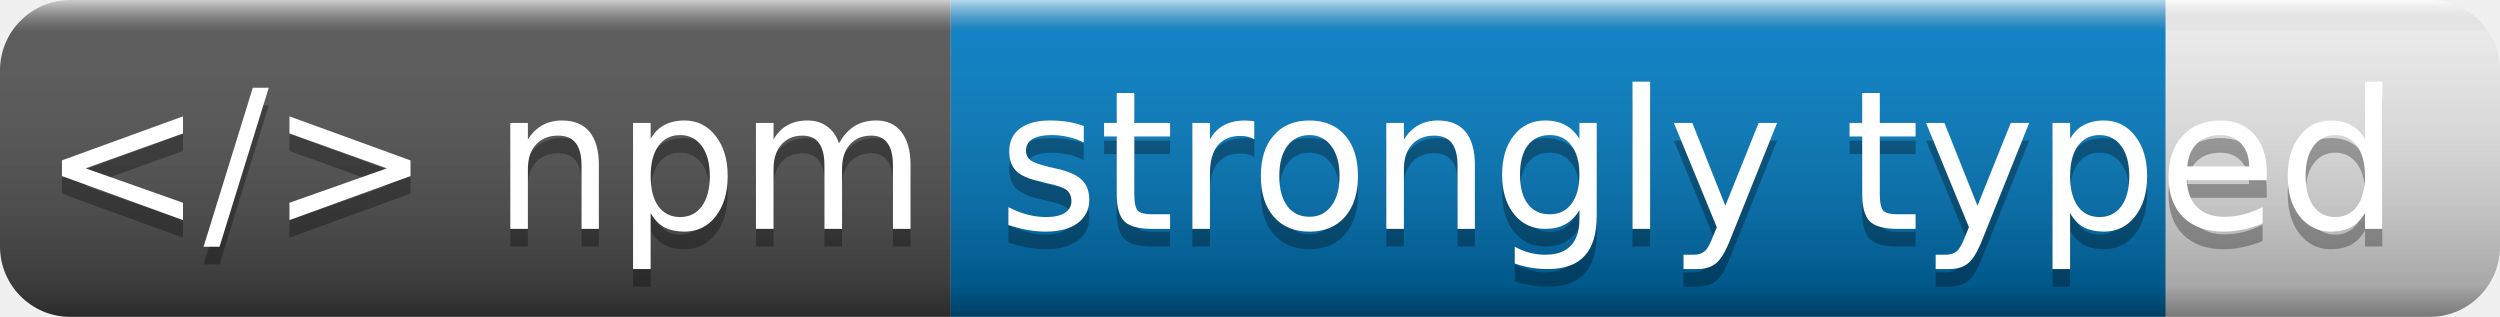
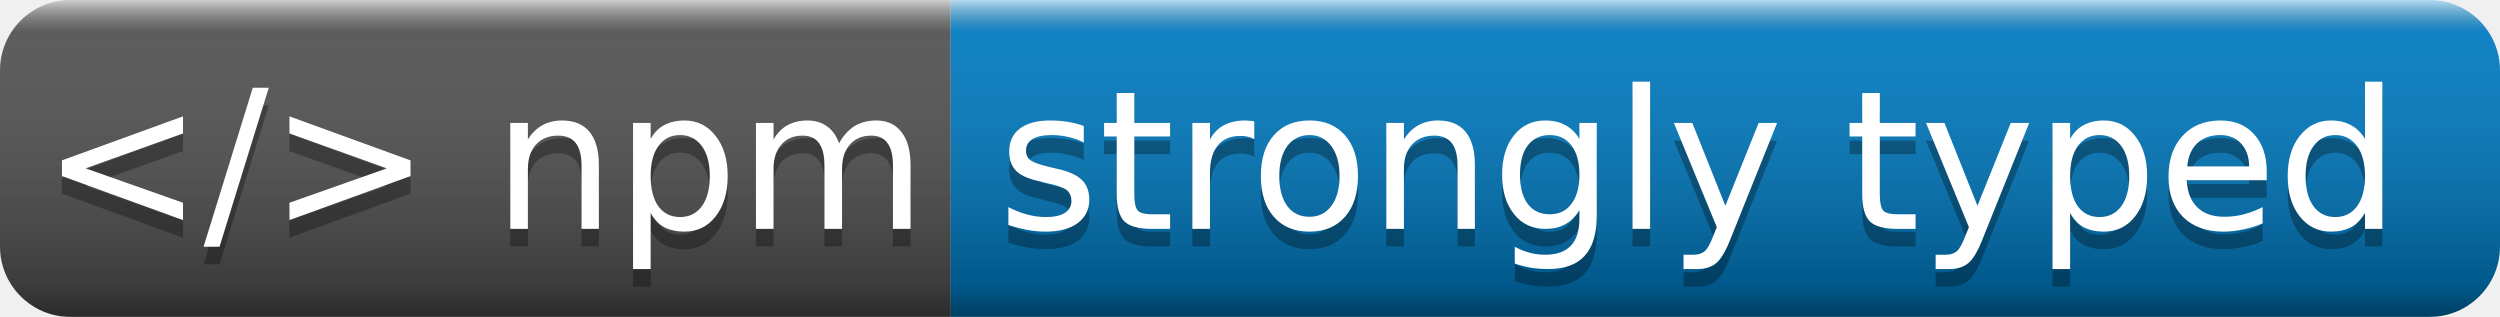
<svg xmlns="http://www.w3.org/2000/svg" width="142" height="18">
  <linearGradient id="b" x2="0" y2="100%">
    <stop offset="0" stop-color="#fff" stop-opacity=".7" />
    <stop offset=".1" stop-color="#aaa" stop-opacity=".1" />
    <stop offset=".9" stop-opacity=".3" />
    <stop offset="1" stop-opacity=".5" />
  </linearGradient>
  <mask id="a">
    <rect width="142" height="18" rx="4" fill="#fff" />
  </mask>
  <g mask="url(#a)">
    <path fill="#555" d="M0 0h54v18H0z" />
-     <path fill="#007ec6" d="M54 0h69v18H54z" />
+     <path fill="#007ec6" d="M54 0h88v18H54z" />
    <path fill="url(#b)" d="M0 0h142v18H0z" />
  </g>
  <g fill="#fff" text-anchor="middle" font-family="DejaVu Sans,Verdana,Geneva,sans-serif" font-size="11">
    <text x="27.5" y="14" fill="#010101" fill-opacity=".3">&lt;/&gt; npm</text>
    <text x="27.5" y="13">&lt;/&gt; npm</text>
    <text x="96.5" y="14" fill="#010101" fill-opacity=".3">strongly typed</text>
    <text x="96.5" y="13">strongly typed</text>
  </g>
</svg>
